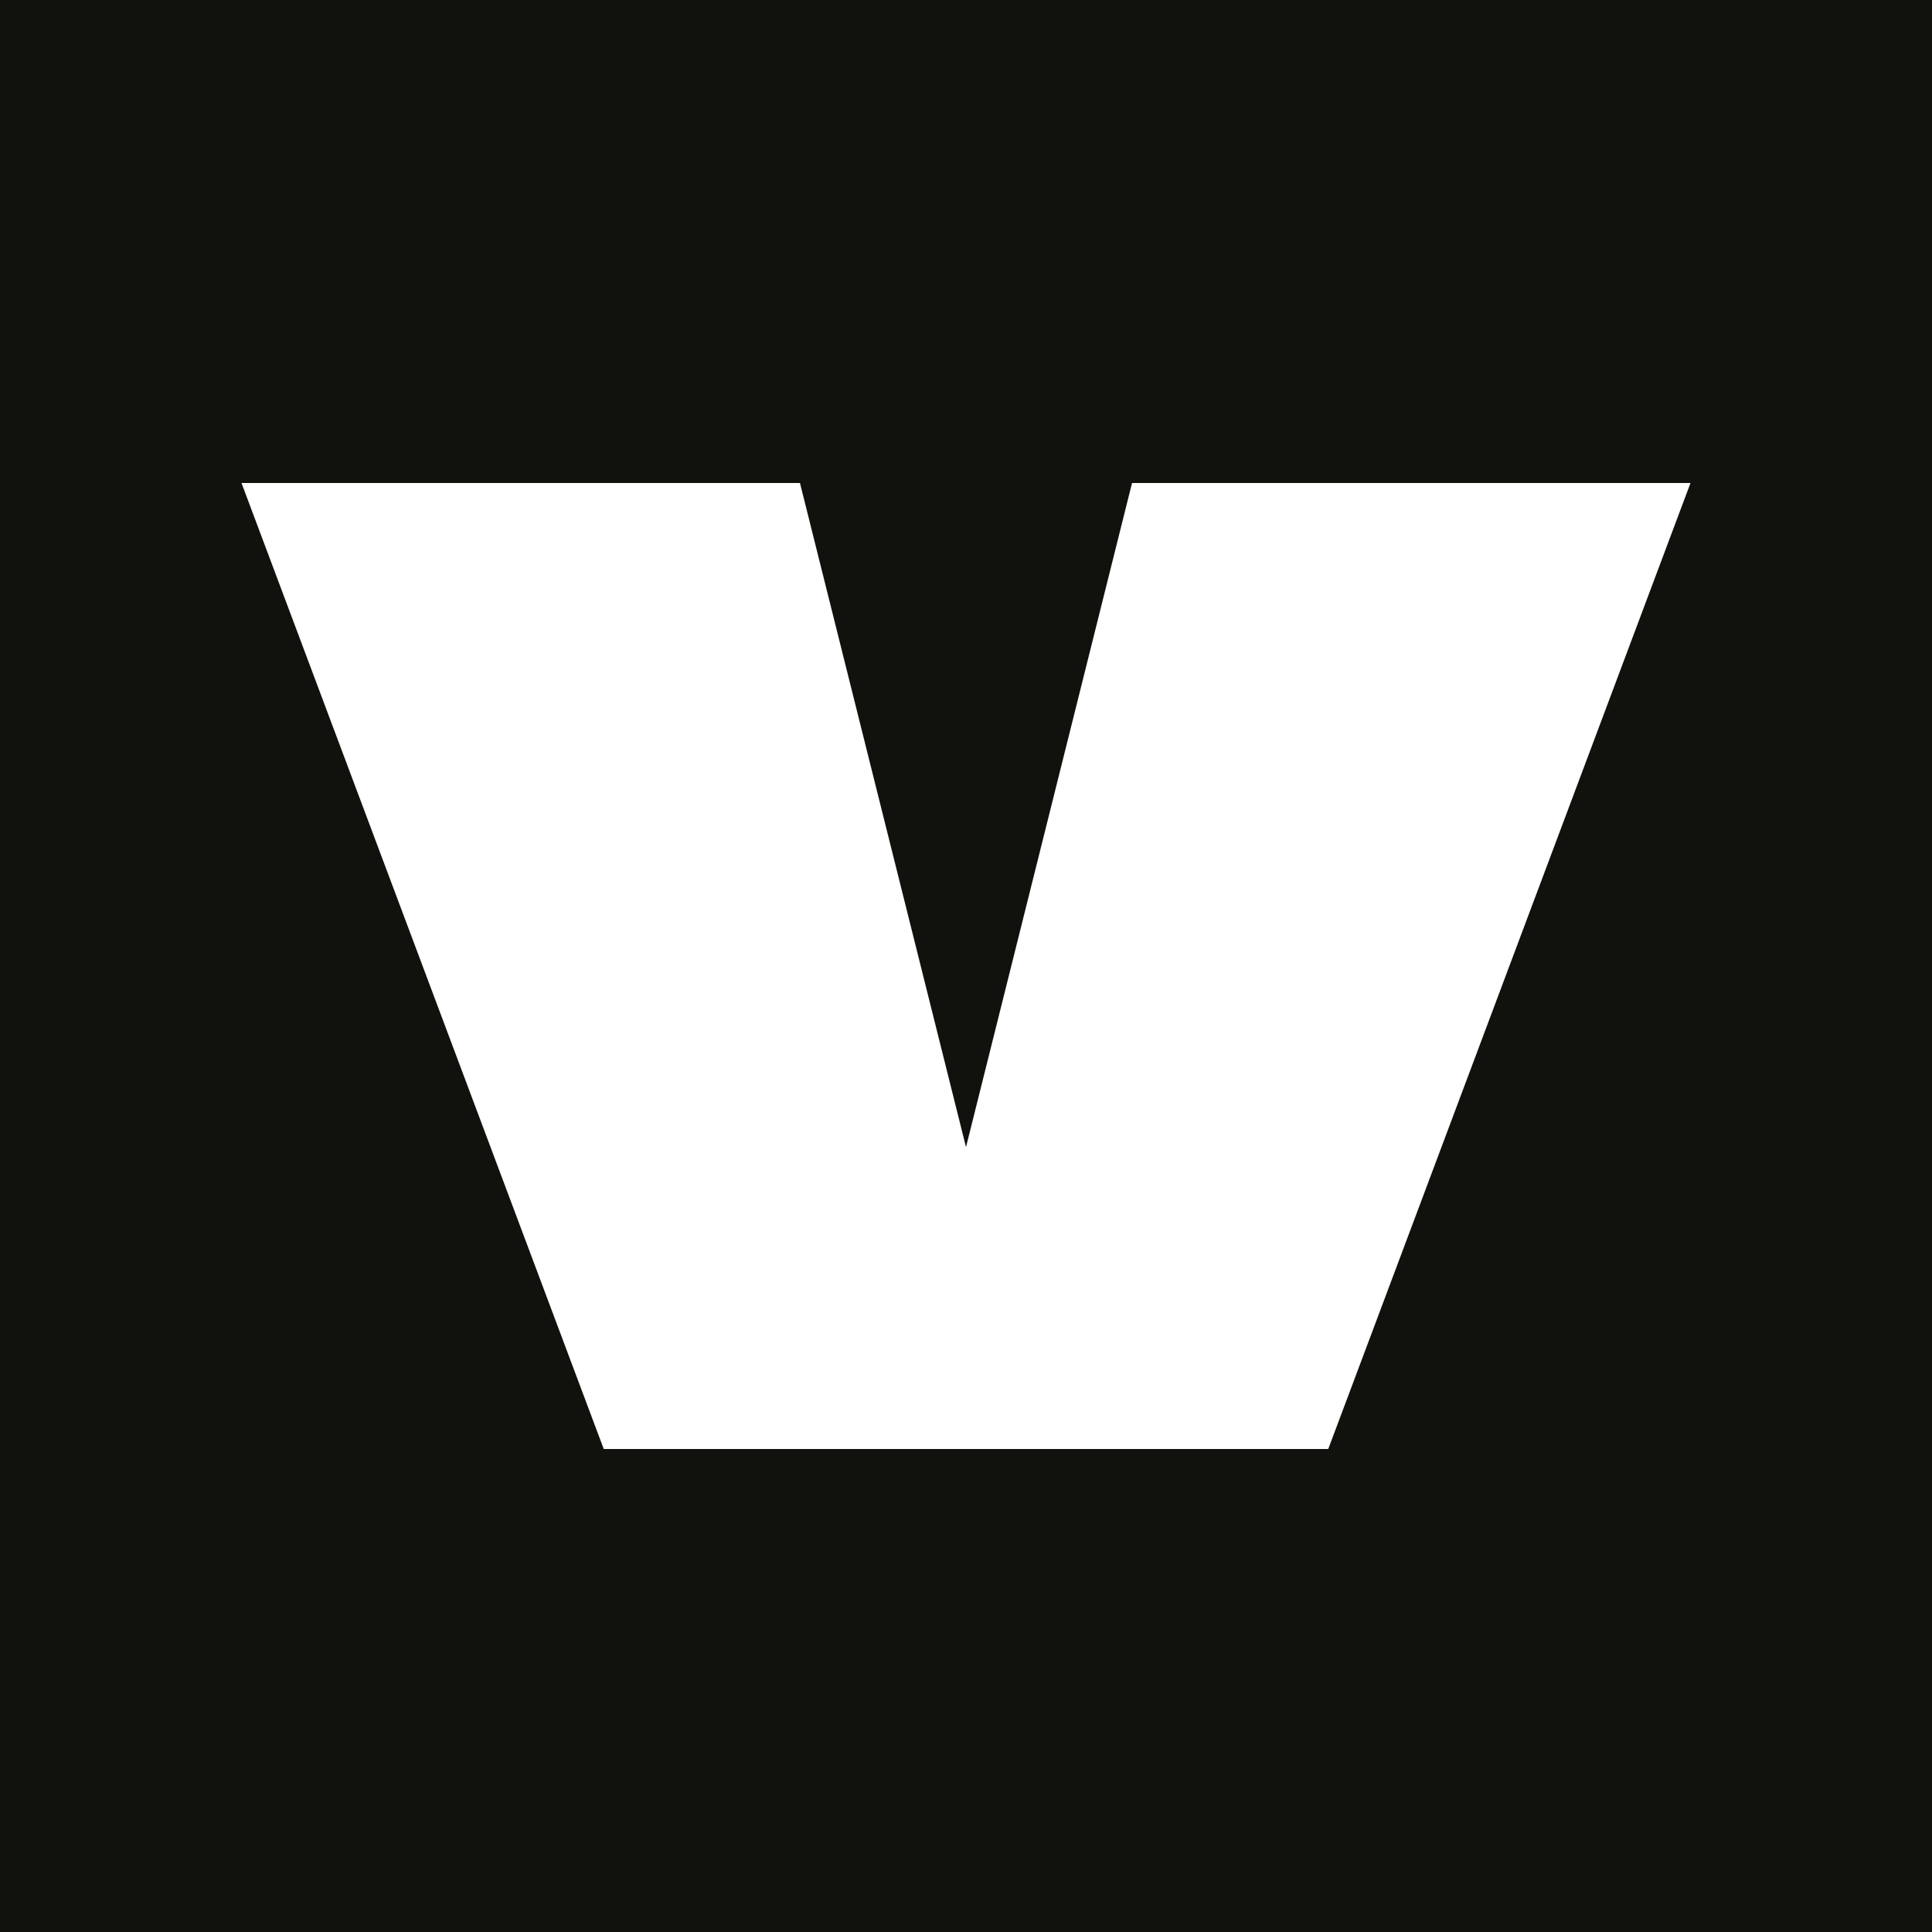
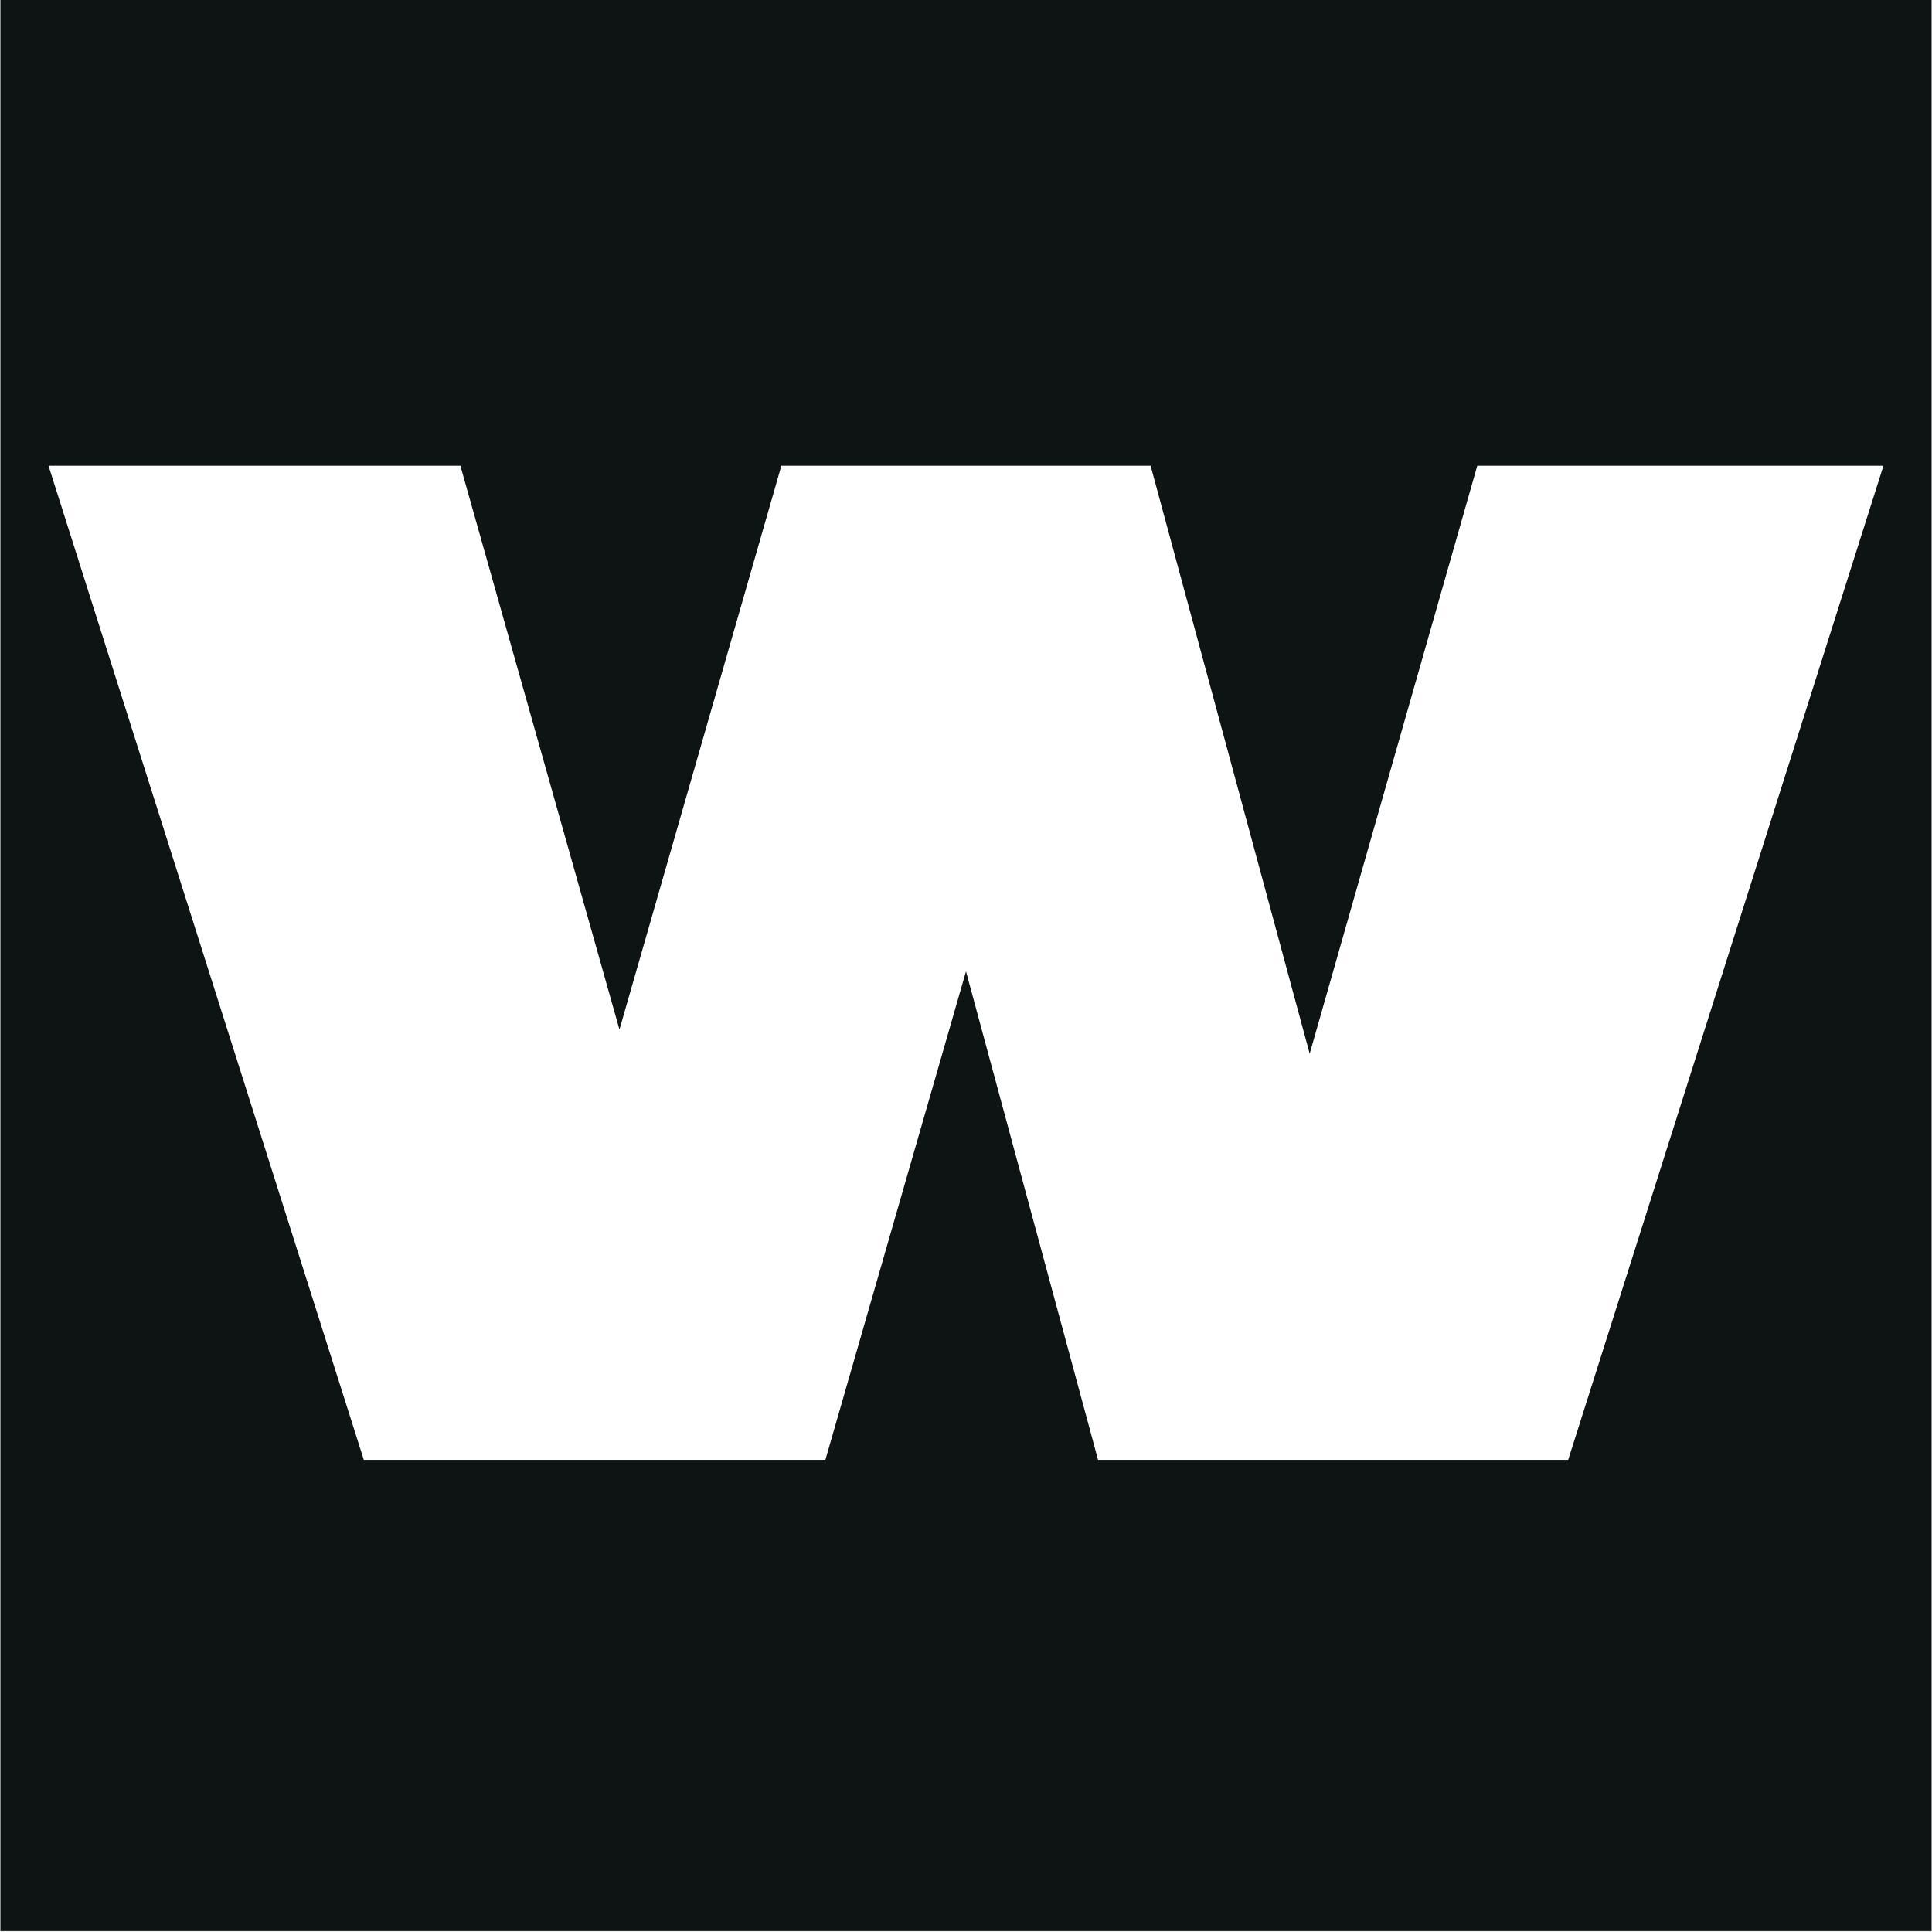
- <svg xmlns="http://www.w3.org/2000/svg" viewBox="0 0 512 512">
-   <rect width="512" height="512" fill="#11120D" />
-   <path fill="#FFFFFF" d="M64 128h148l44 176 44-176h148l-96 256H160L64 128Z" />
+ <svg xmlns="http://www.w3.org/2000/svg" width="3000" height="3000" viewBox="0 0 2250 2250" preserveAspectRatio="xMidYMid meet" version="1.0">
+   <defs>
+     <clipPath id="clip-bg">
+       <path d="M 0.5 0 L 2249.5 0 L 2249.5 2249 L 0.5 2249 Z M 0.5 0 " clip-rule="nonzero" />
+     </clipPath>
+     <clipPath id="clip-w">
+       <rect x="0" width="2175" y="0" height="1985" />
+     </clipPath>
+   </defs>
+   <g clip-path="url(#clip-bg)">
+     <path fill="#0e1414" d="M 0.5 0 L 2249.5 0 L 2249.5 2249 L 0.5 2249 Z M 0.5 0 " fill-opacity="1" fill-rule="nonzero" />
+   </g>
+   <g transform="matrix(1, 0, 0, 1, 38, 132)" clip-path="url(#clip-w)" fill="#ffffff">
+     <g transform="translate(28.42516, 1568.187)">
+       <path d="M 357.266 0 L -9.922 -1157.797 L 469.734 -1157.797 L 654.984 -501.156 L 843.547 -1157.797 L 1273.578 -1157.797 L 1458.828 -473.047 L 1654 -1157.797 L 2127.047 -1157.797 L 1759.859 0 L 1212.375 0 L 1058.562 -568.969 L 894.812 0 Z" />
+     </g>
+   </g>
</svg>
